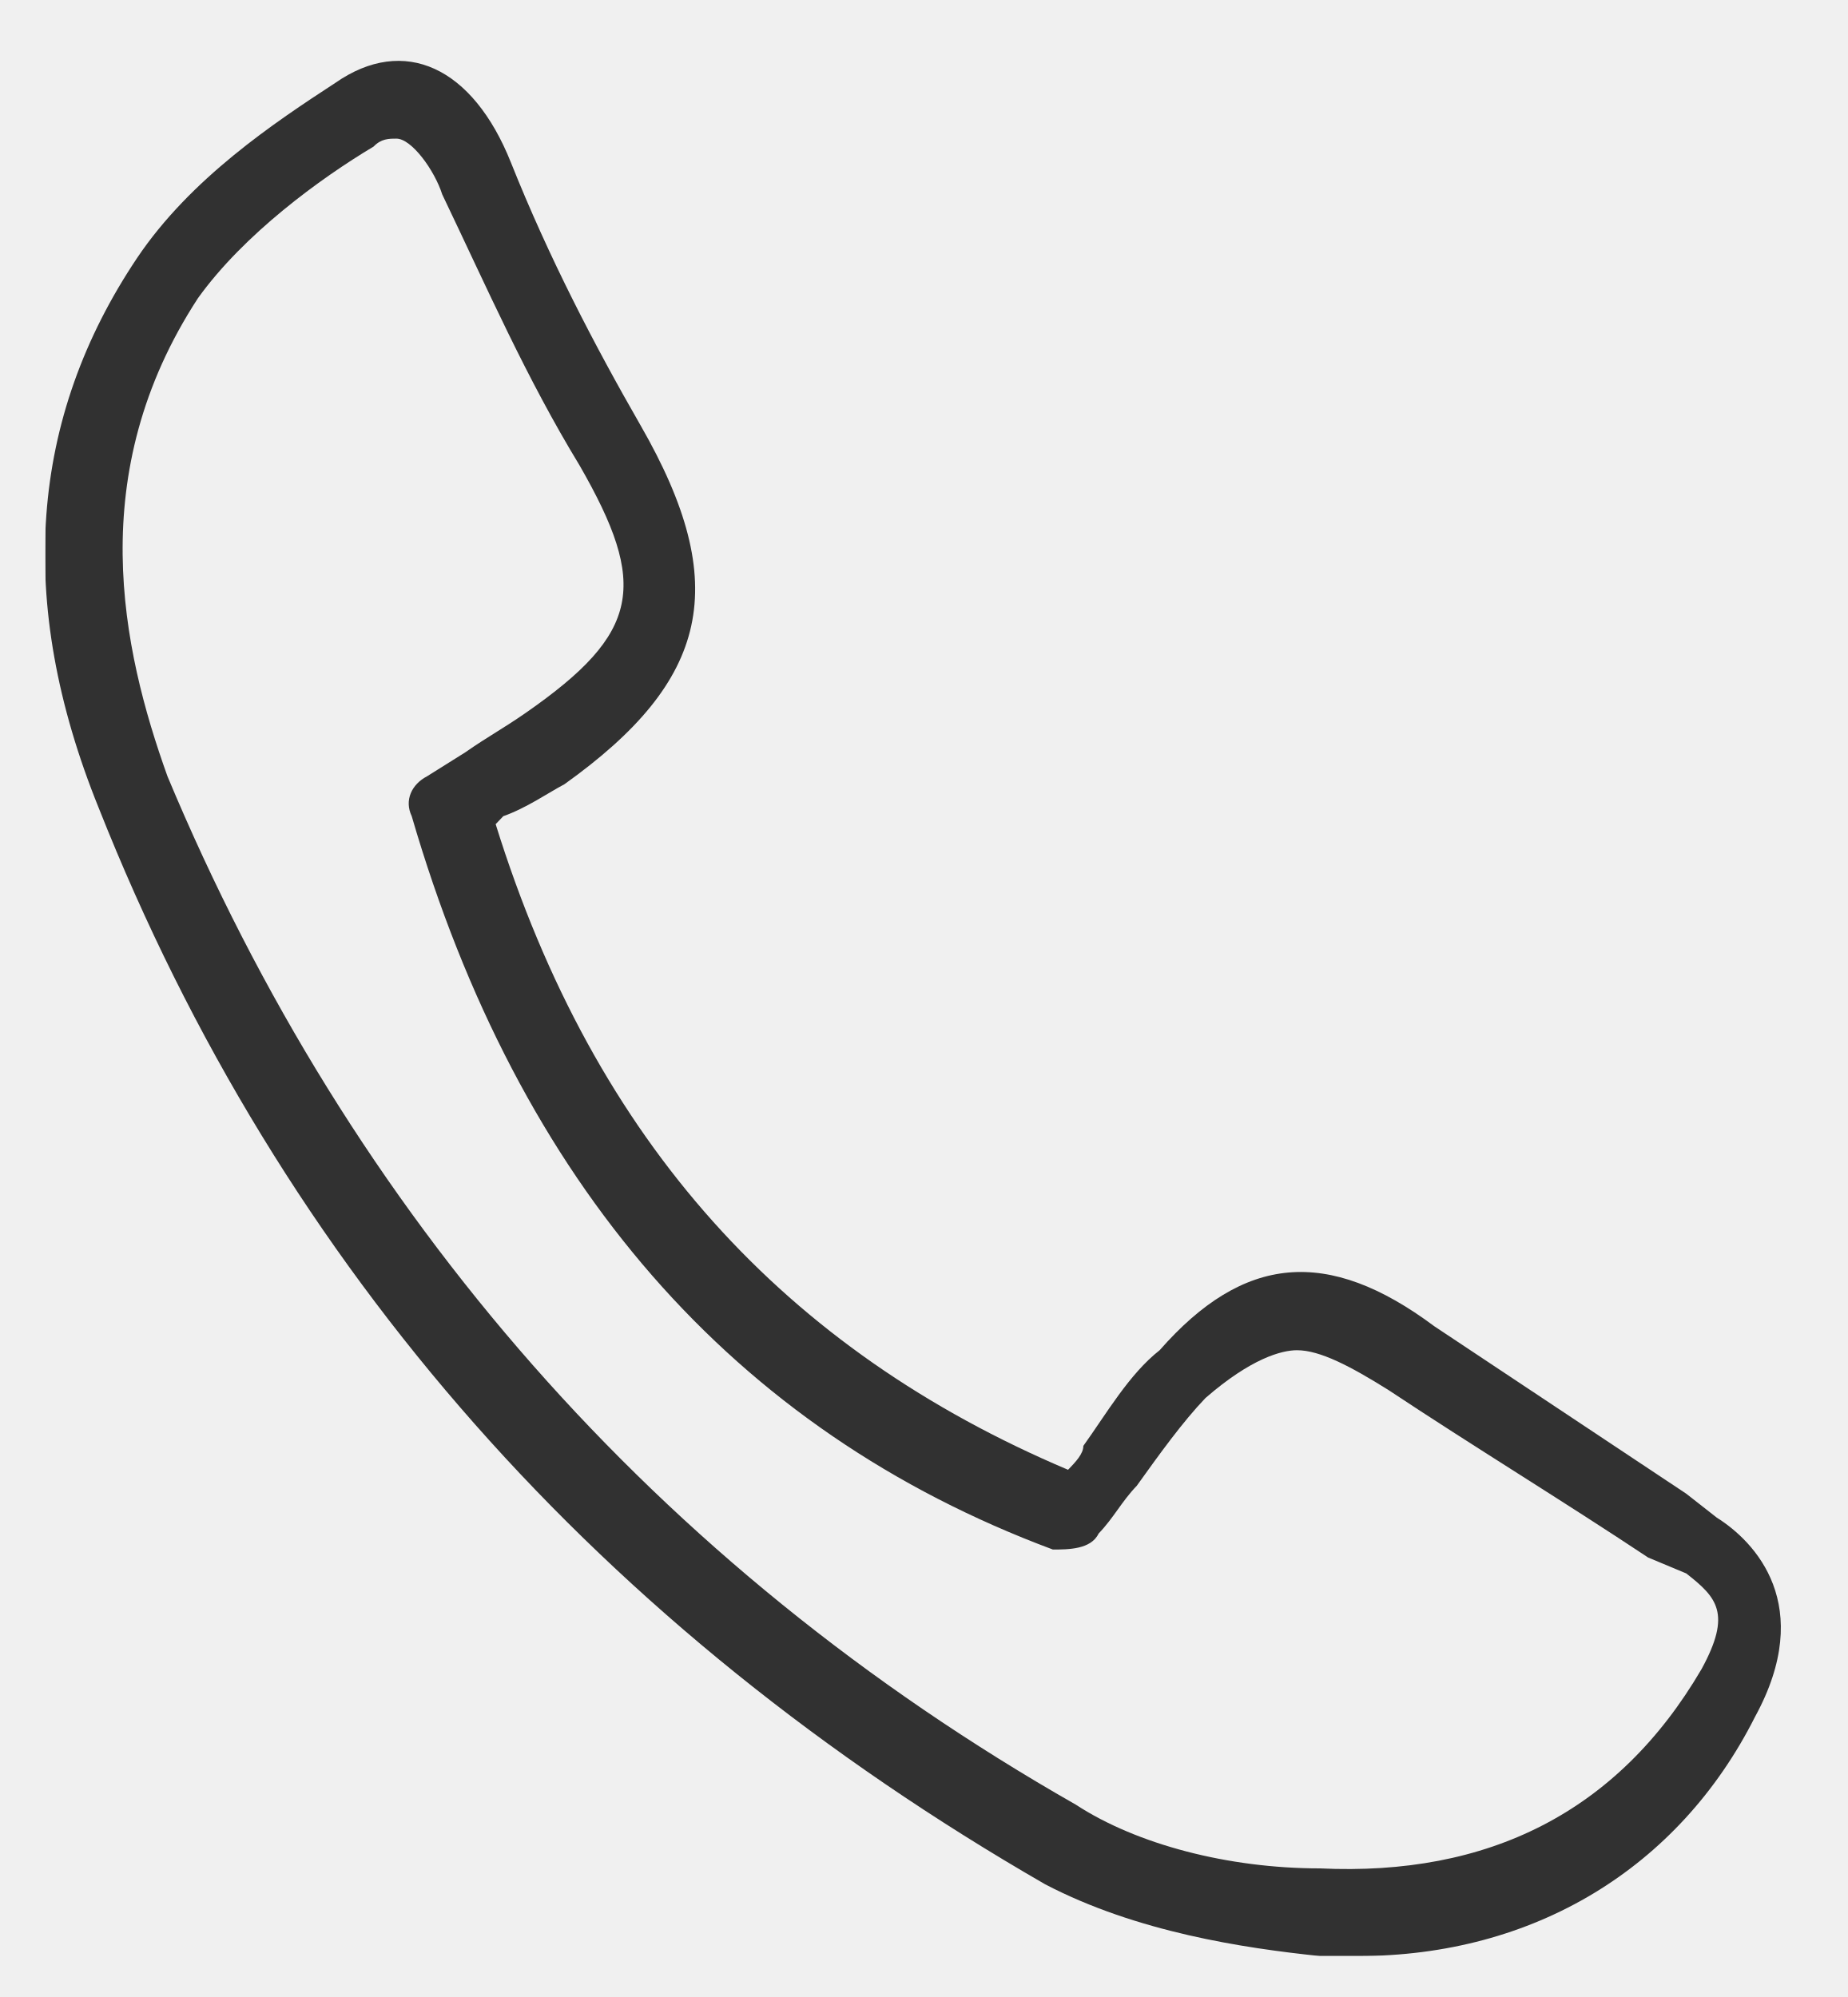
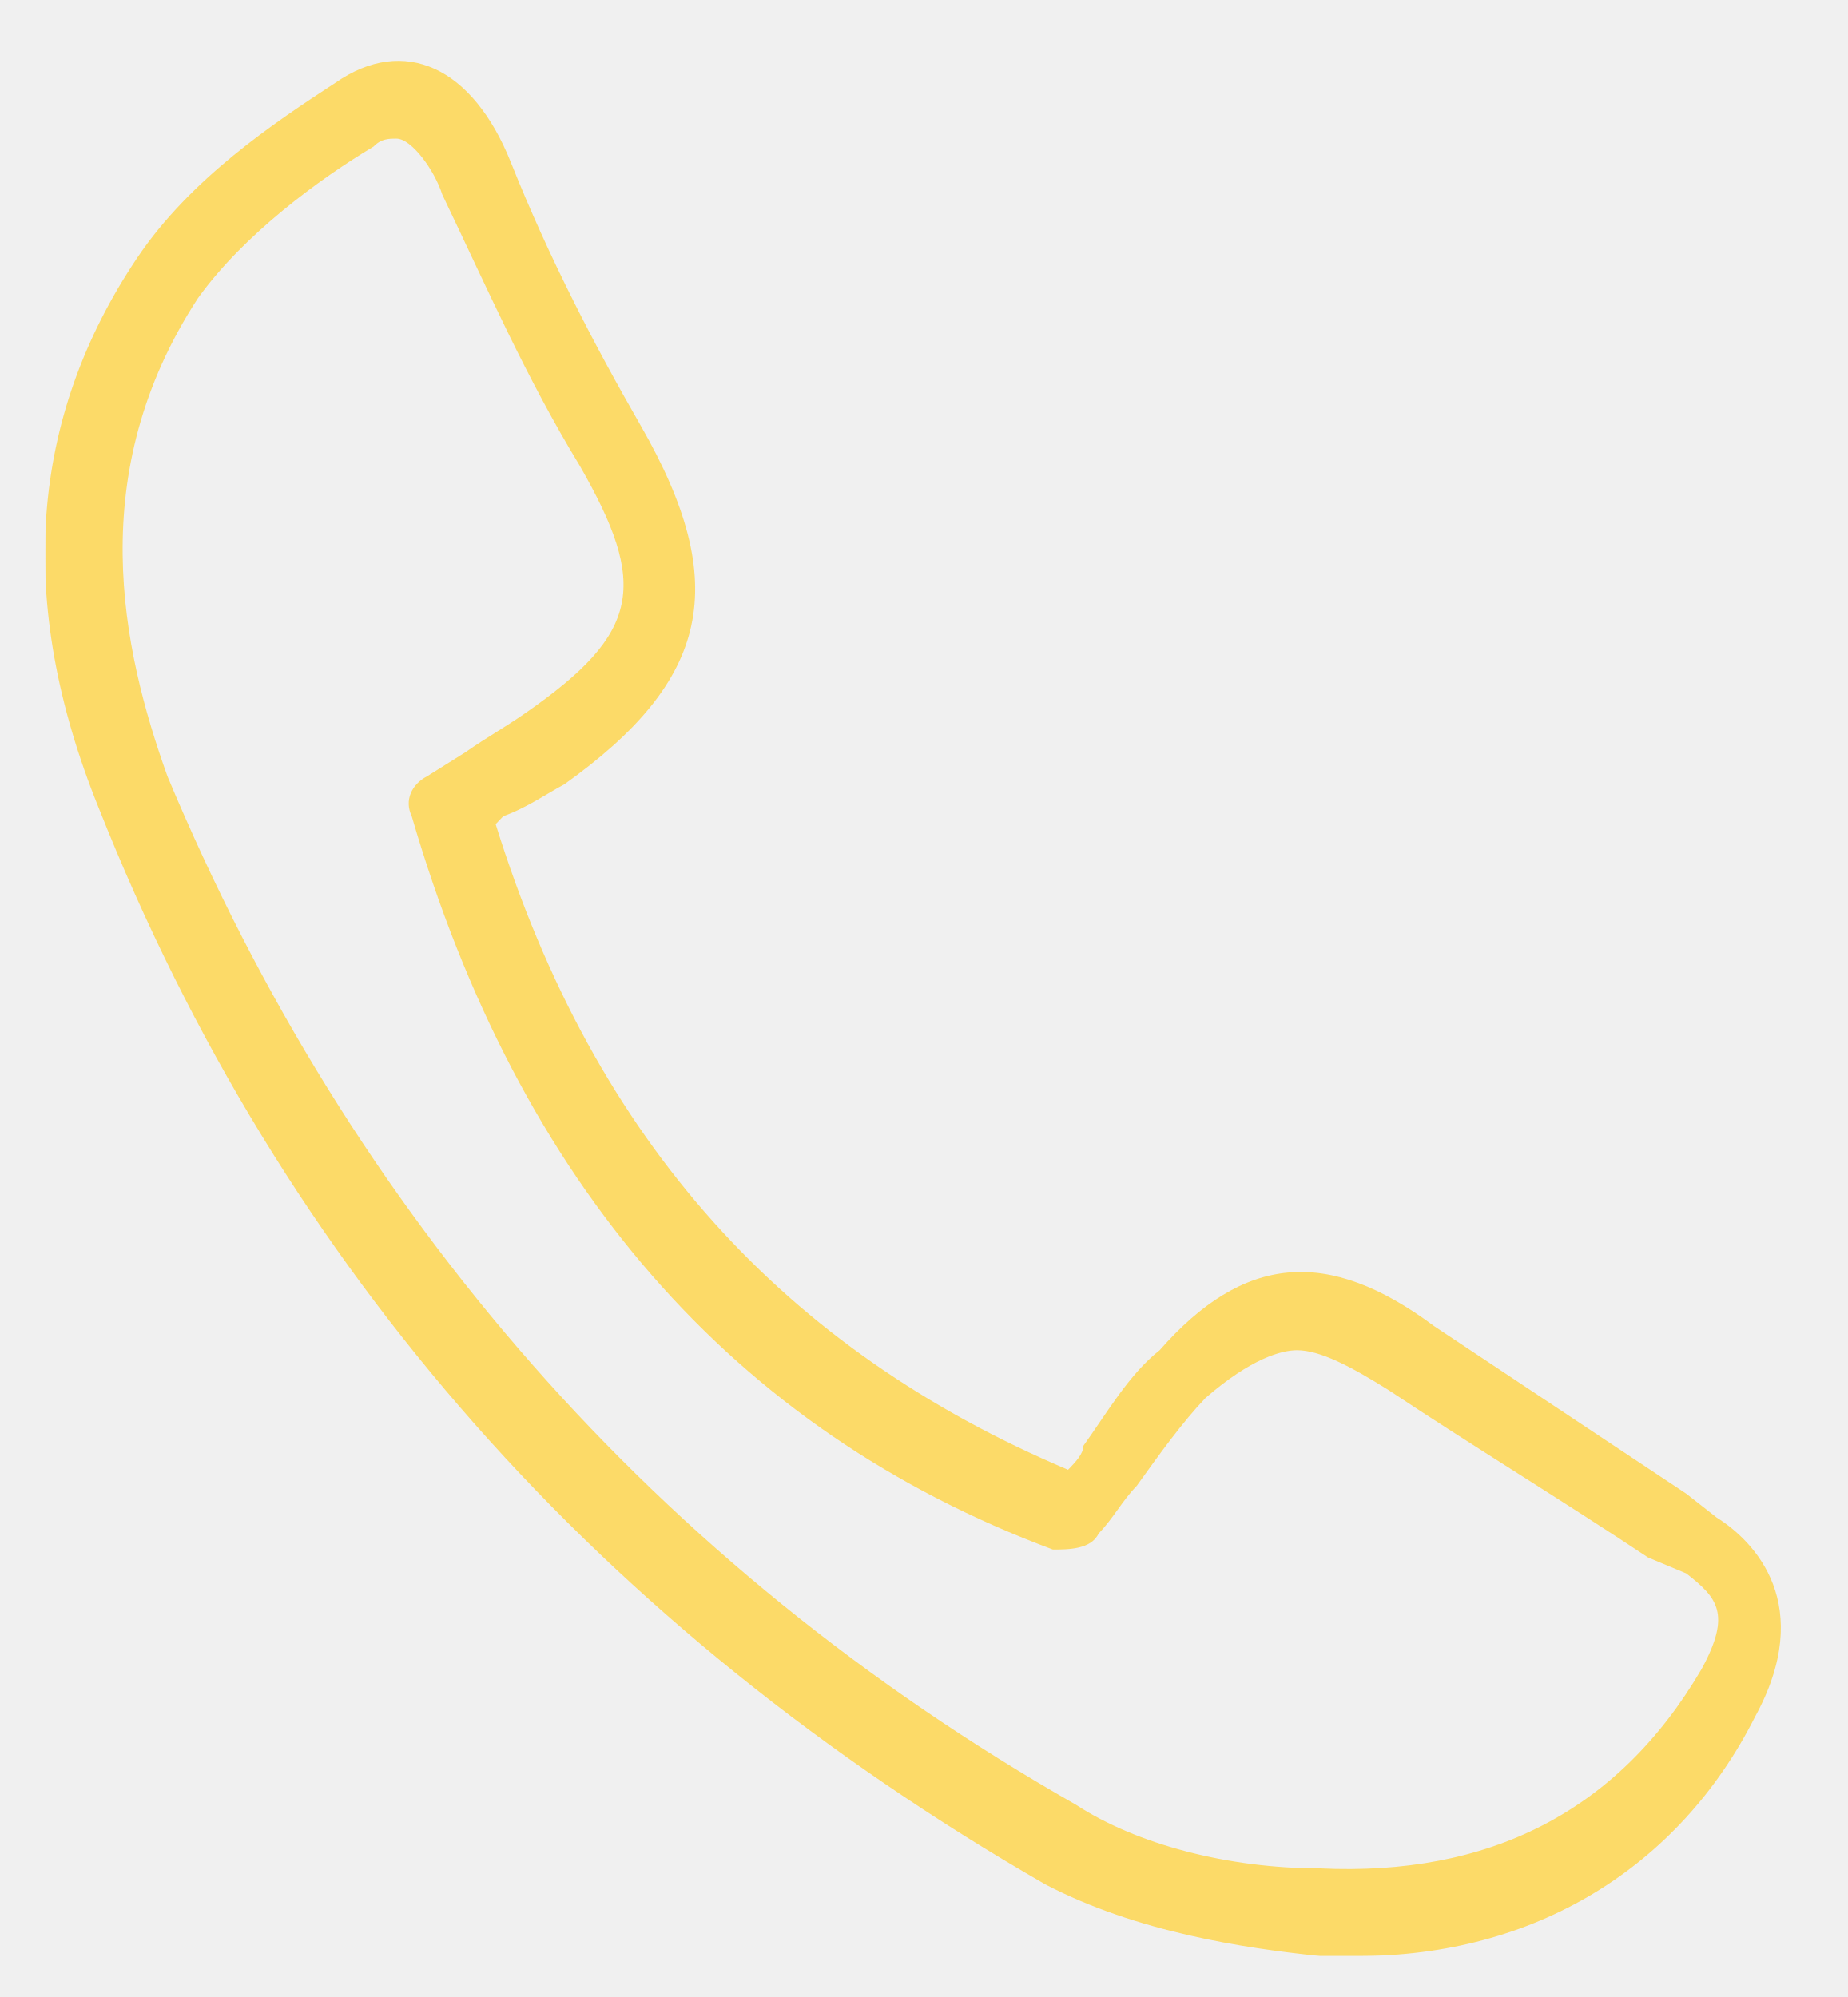
<svg xmlns="http://www.w3.org/2000/svg" width="37" height="40" viewBox="0 0 37 40" fill="none">
  <g clip-path="url(#clip0_139_8)">
    <mask id="mask0_139_8" style="mask-type:luminance" maskUnits="userSpaceOnUse" x="0" y="1" width="36" height="39">
      <path d="M35.909 1.18H0.909V39.18H35.909V1.18Z" fill="white" />
    </mask>
    <g mask="url(#mask0_139_8)">
-       <path d="M27.197 39.18C26.891 39.18 26.738 39.18 26.433 39.18C24.904 39.02 22.765 38.701 20.931 37.743C12.066 32.634 5.647 25.449 1.979 16.188C0.297 12.037 0.603 8.365 2.743 5.171C3.813 3.575 5.494 2.457 6.717 1.659C8.092 0.701 9.468 1.34 10.232 3.256C10.996 5.171 11.913 6.928 12.83 8.524C14.664 11.718 14.206 13.634 11.302 15.709C10.996 15.869 10.538 16.188 10.079 16.348L9.926 16.508C11.913 22.894 15.734 27.045 21.389 29.44C21.542 29.281 21.695 29.121 21.695 28.961C22.153 28.323 22.612 27.524 23.223 27.045C24.904 25.13 26.586 24.97 28.725 26.566C30.407 27.684 32.088 28.802 33.769 29.919L34.38 30.398C35.145 30.877 36.367 32.155 35.145 34.39C33.616 37.424 30.712 39.18 27.197 39.18ZM7.939 2.777C7.787 2.777 7.634 2.777 7.481 2.936C6.411 3.575 4.883 4.692 3.966 5.97C1.673 9.482 2.437 12.995 3.354 15.55C7.022 24.331 13.136 31.356 21.542 36.146C22.765 36.945 24.599 37.424 26.433 37.424C29.795 37.583 32.394 36.306 34.075 33.432C34.686 32.314 34.38 31.995 33.769 31.516L33.005 31.197C31.324 30.079 29.49 28.961 27.808 27.844C27.044 27.365 26.433 27.045 25.974 27.045C25.669 27.045 25.057 27.205 24.14 28.003C23.682 28.482 23.223 29.121 22.765 29.76C22.459 30.079 22.306 30.398 22 30.718C21.848 31.037 21.389 31.037 21.084 31.037C14.664 28.642 10.385 23.692 8.245 16.348C8.092 16.029 8.245 15.709 8.551 15.55L9.315 15.071C9.773 14.751 10.079 14.592 10.538 14.272C12.83 12.676 12.983 11.718 11.607 9.323C10.538 7.566 9.773 5.81 8.856 3.894C8.704 3.415 8.245 2.777 7.939 2.777Z" fill="#313131" />
+       <path d="M27.197 39.18C26.891 39.18 26.738 39.18 26.433 39.18C24.904 39.02 22.765 38.701 20.931 37.743C12.066 32.634 5.647 25.449 1.979 16.188C0.297 12.037 0.603 8.365 2.743 5.171C3.813 3.575 5.494 2.457 6.717 1.659C8.092 0.701 9.468 1.34 10.232 3.256C10.996 5.171 11.913 6.928 12.83 8.524C14.664 11.718 14.206 13.634 11.302 15.709C10.996 15.869 10.538 16.188 10.079 16.348L9.926 16.508C11.913 22.894 15.734 27.045 21.389 29.44C21.542 29.281 21.695 29.121 21.695 28.961C22.153 28.323 22.612 27.524 23.223 27.045C24.904 25.13 26.586 24.97 28.725 26.566C30.407 27.684 32.088 28.802 33.769 29.919L34.38 30.398C35.145 30.877 36.367 32.155 35.145 34.39C33.616 37.424 30.712 39.18 27.197 39.18ZM7.939 2.777C7.787 2.777 7.634 2.777 7.481 2.936C6.411 3.575 4.883 4.692 3.966 5.97C1.673 9.482 2.437 12.995 3.354 15.55C7.022 24.331 13.136 31.356 21.542 36.146C22.765 36.945 24.599 37.424 26.433 37.424C29.795 37.583 32.394 36.306 34.075 33.432C34.686 32.314 34.38 31.995 33.769 31.516L33.005 31.197C31.324 30.079 29.49 28.961 27.808 27.844C27.044 27.365 26.433 27.045 25.974 27.045C25.669 27.045 25.057 27.205 24.14 28.003C23.682 28.482 23.223 29.121 22.765 29.76C22.459 30.079 22.306 30.398 22 30.718C21.848 31.037 21.389 31.037 21.084 31.037C14.664 28.642 10.385 23.692 8.245 16.348C8.092 16.029 8.245 15.709 8.551 15.55L9.315 15.071C9.773 14.751 10.079 14.592 10.538 14.272C12.83 12.676 12.983 11.718 11.607 9.323C10.538 7.566 9.773 5.81 8.856 3.894C8.704 3.415 8.245 2.777 7.939 2.777Z" fill="#FCDA68" />
    </g>
  </g>
  <defs>
    <clipPath id="clip0_139_8">
      <rect width="36" height="39" fill="white" transform="translate(0.5 0.5)" />
    </clipPath>
  </defs>
</svg>
